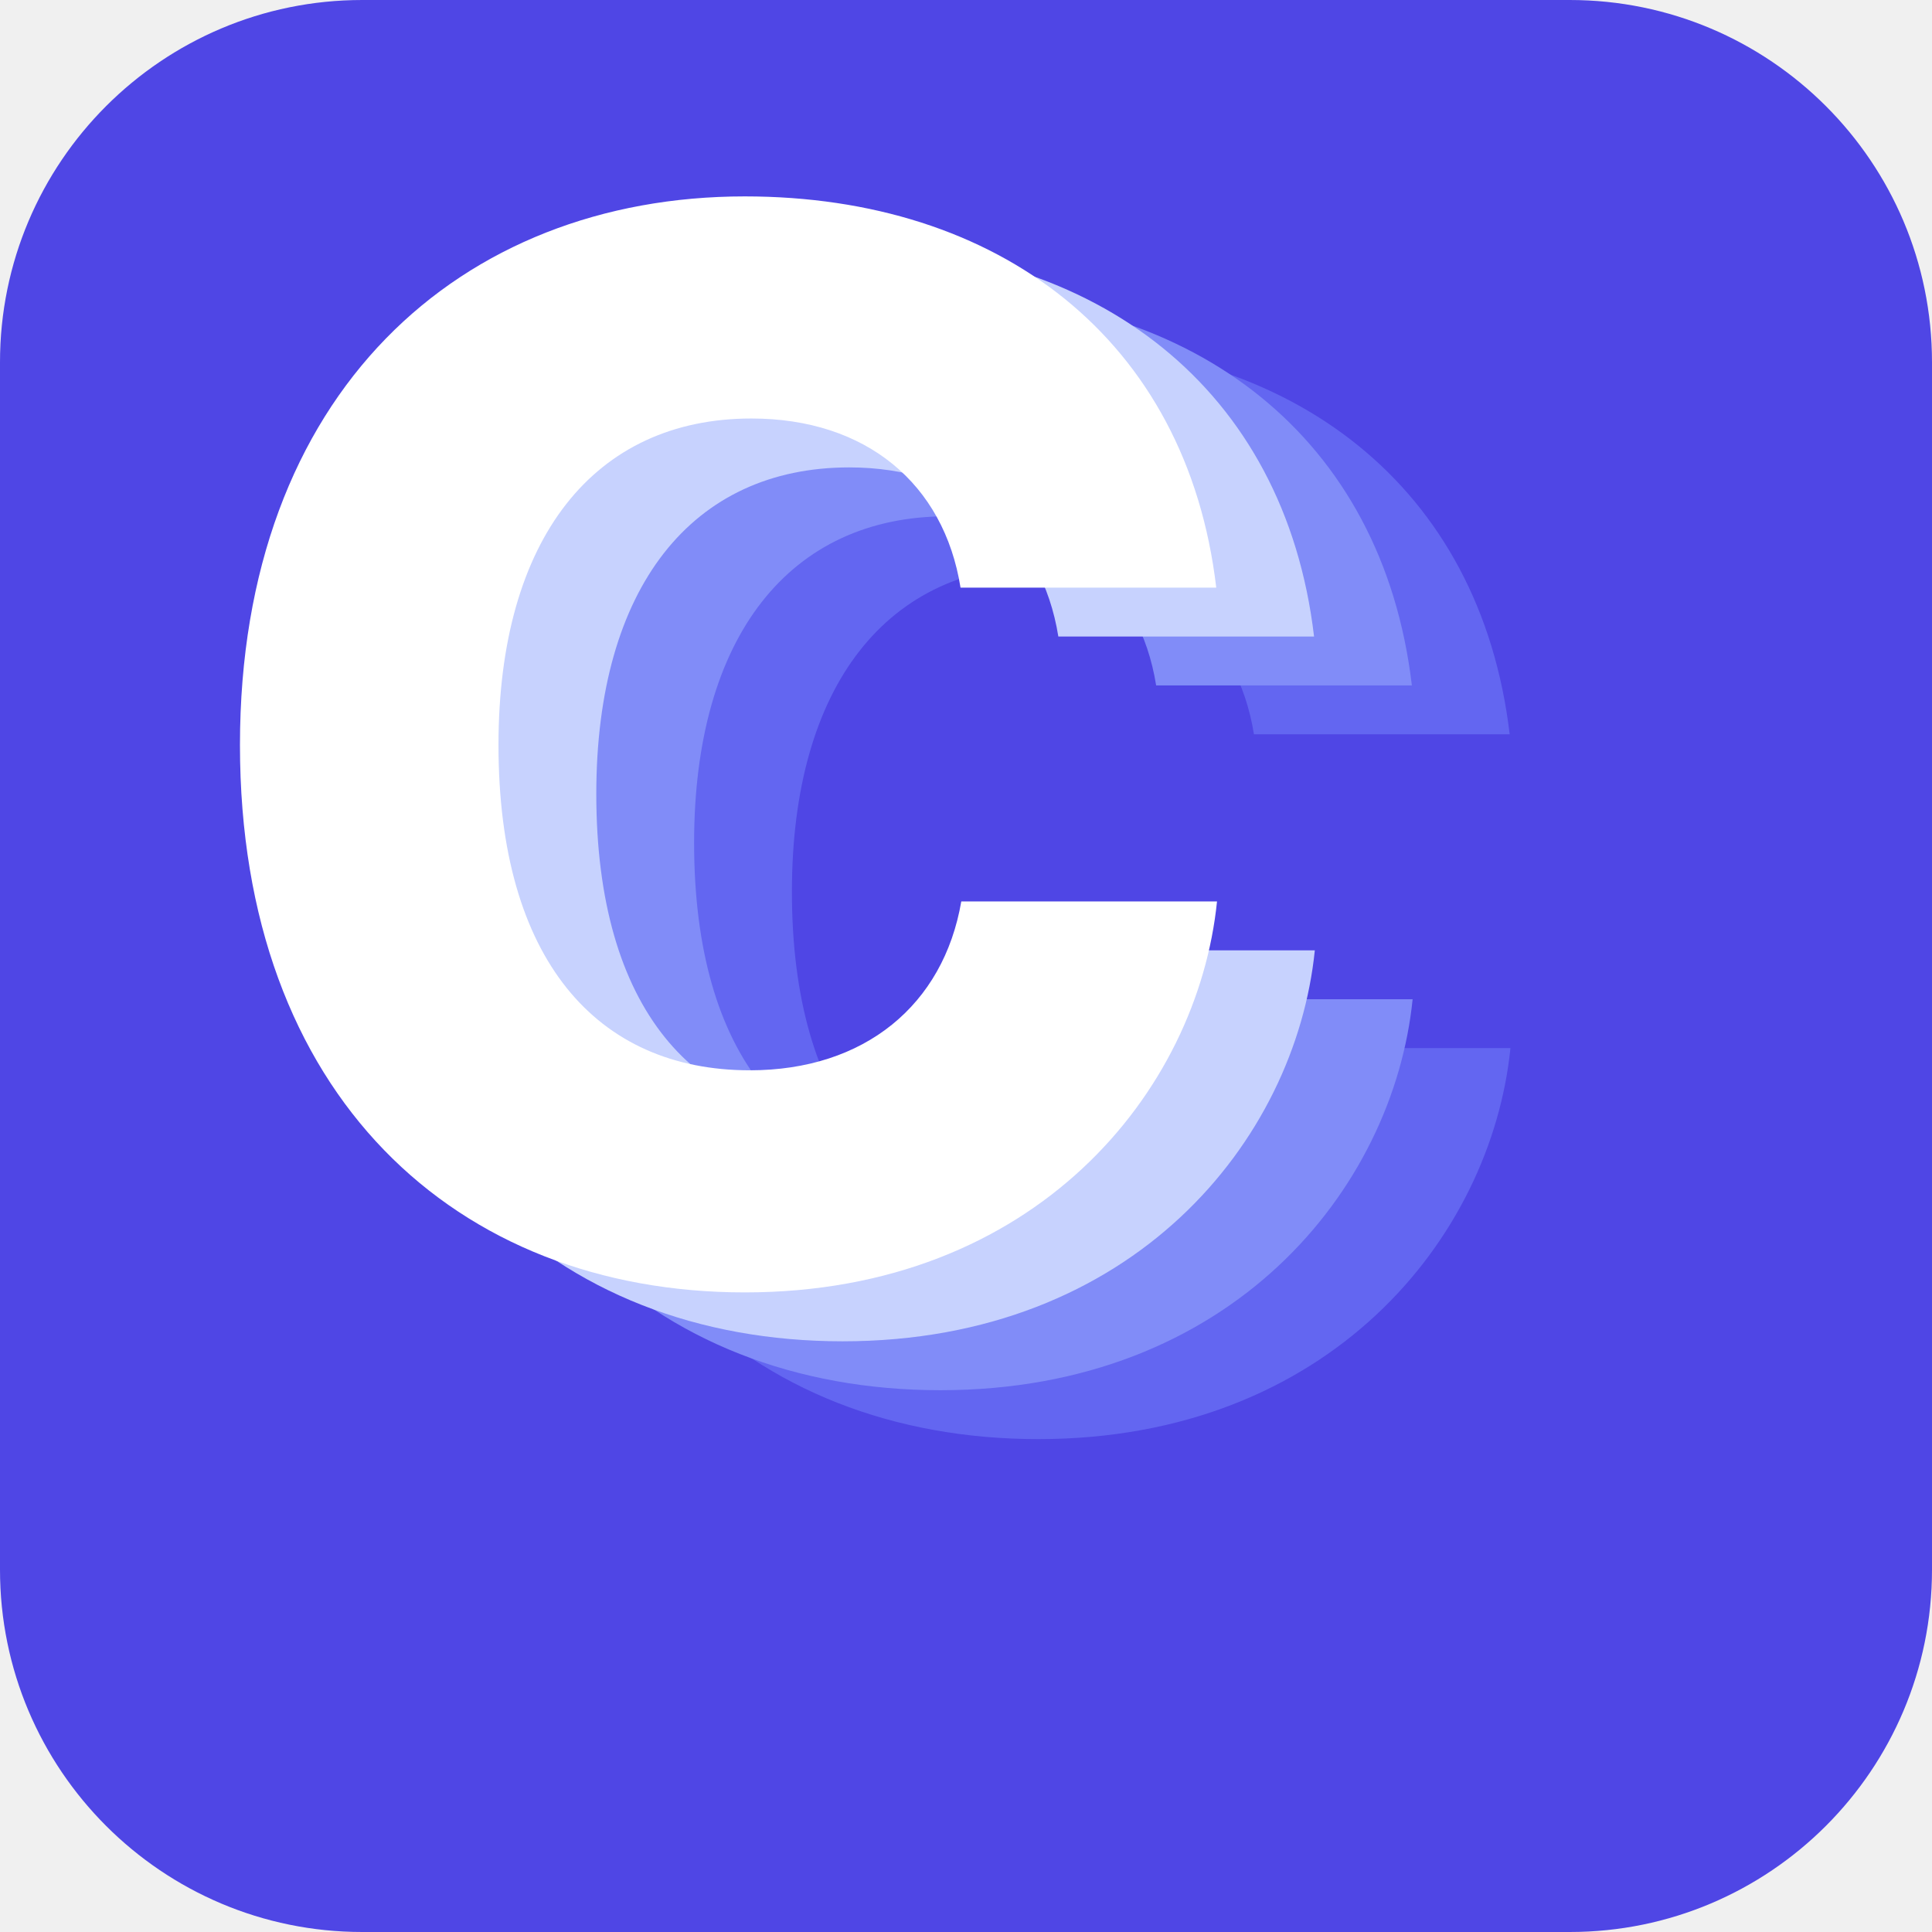
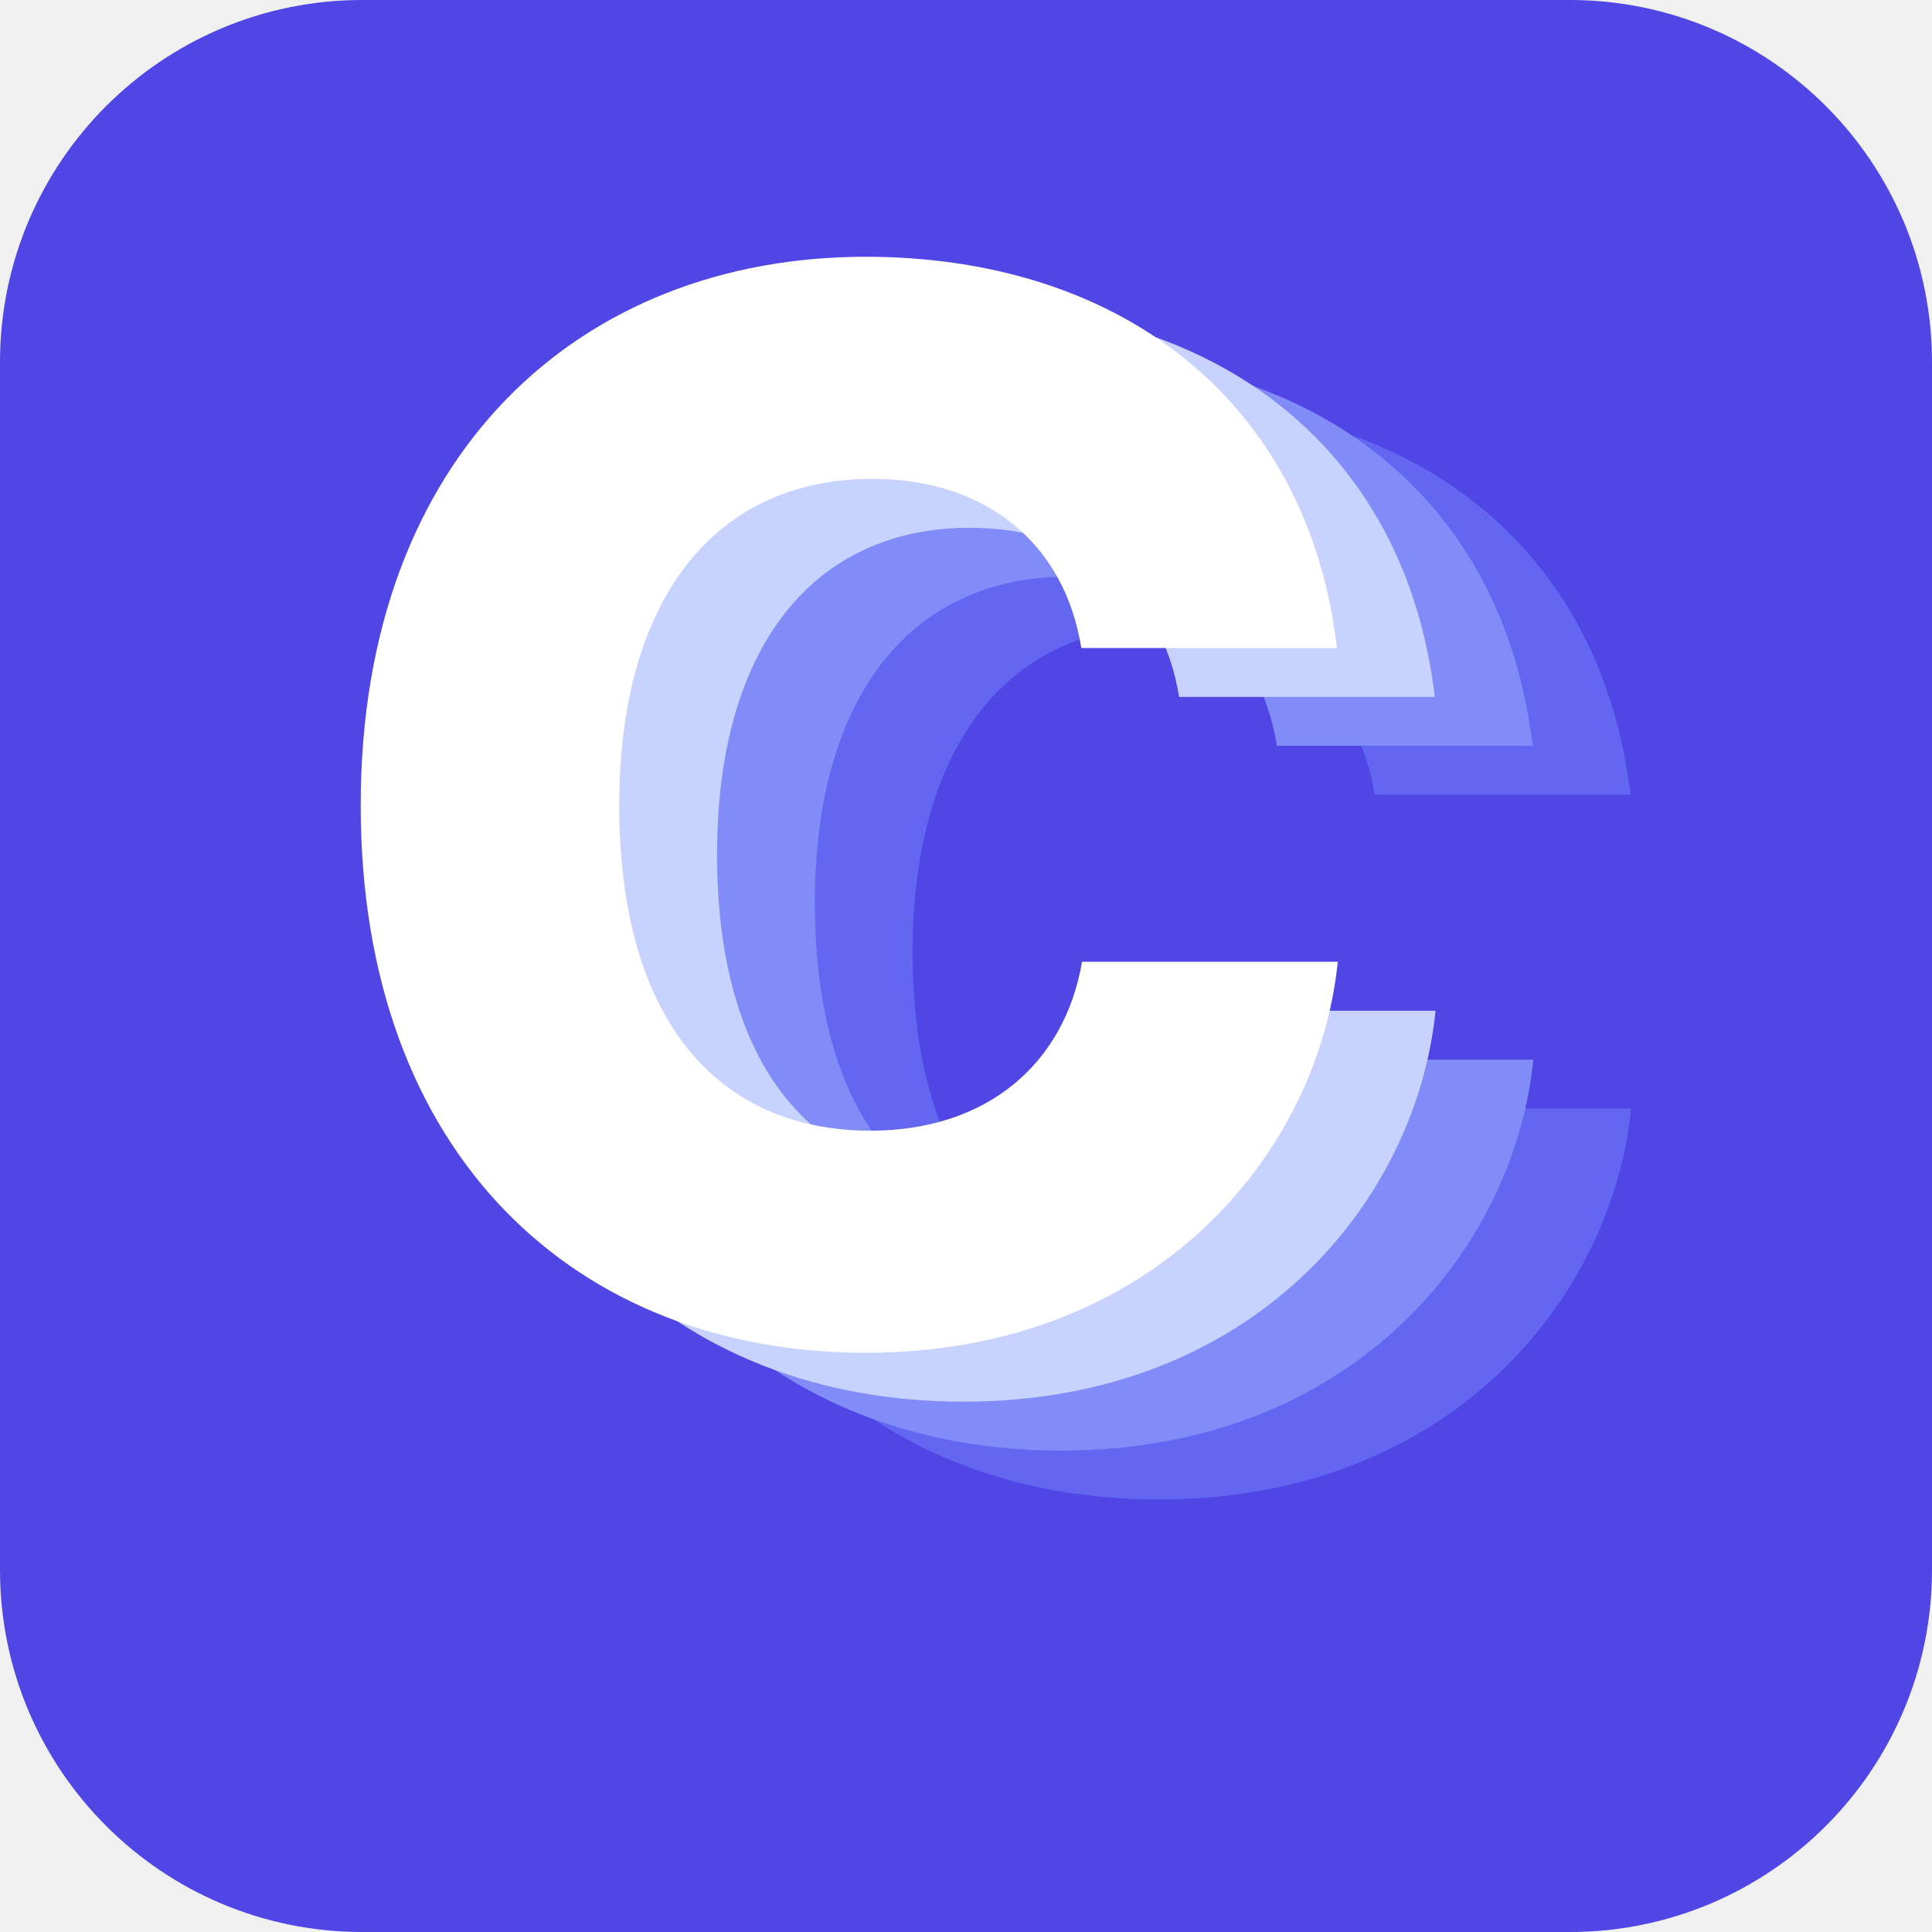
<svg xmlns="http://www.w3.org/2000/svg" viewBox="0 0 32 32">
  <rect width="32" height="32" rx="6" fill="#4F46E5" />
-   <g transform="translate(3, 2) scale(0.27)">
+   <g transform="translate(5, 3) scale(0.27)">
    <text x="18" y="80" font-family="Inter, system-ui, sans-serif" font-size="90" font-weight="800" fill="#6366F1" letter-spacing="-0.04em">C</text>
    <text x="12" y="77" font-family="Inter, system-ui, sans-serif" font-size="90" font-weight="800" fill="#818CF8" letter-spacing="-0.04em">C</text>
    <text x="6" y="74" font-family="Inter, system-ui, sans-serif" font-size="90" font-weight="800" fill="#C7D2FE" letter-spacing="-0.04em">C</text>
    <text x="0" y="71" font-family="Inter, system-ui, sans-serif" font-size="90" font-weight="800" fill="#fff" letter-spacing="-0.04em">C</text>
  </g>
</svg>
